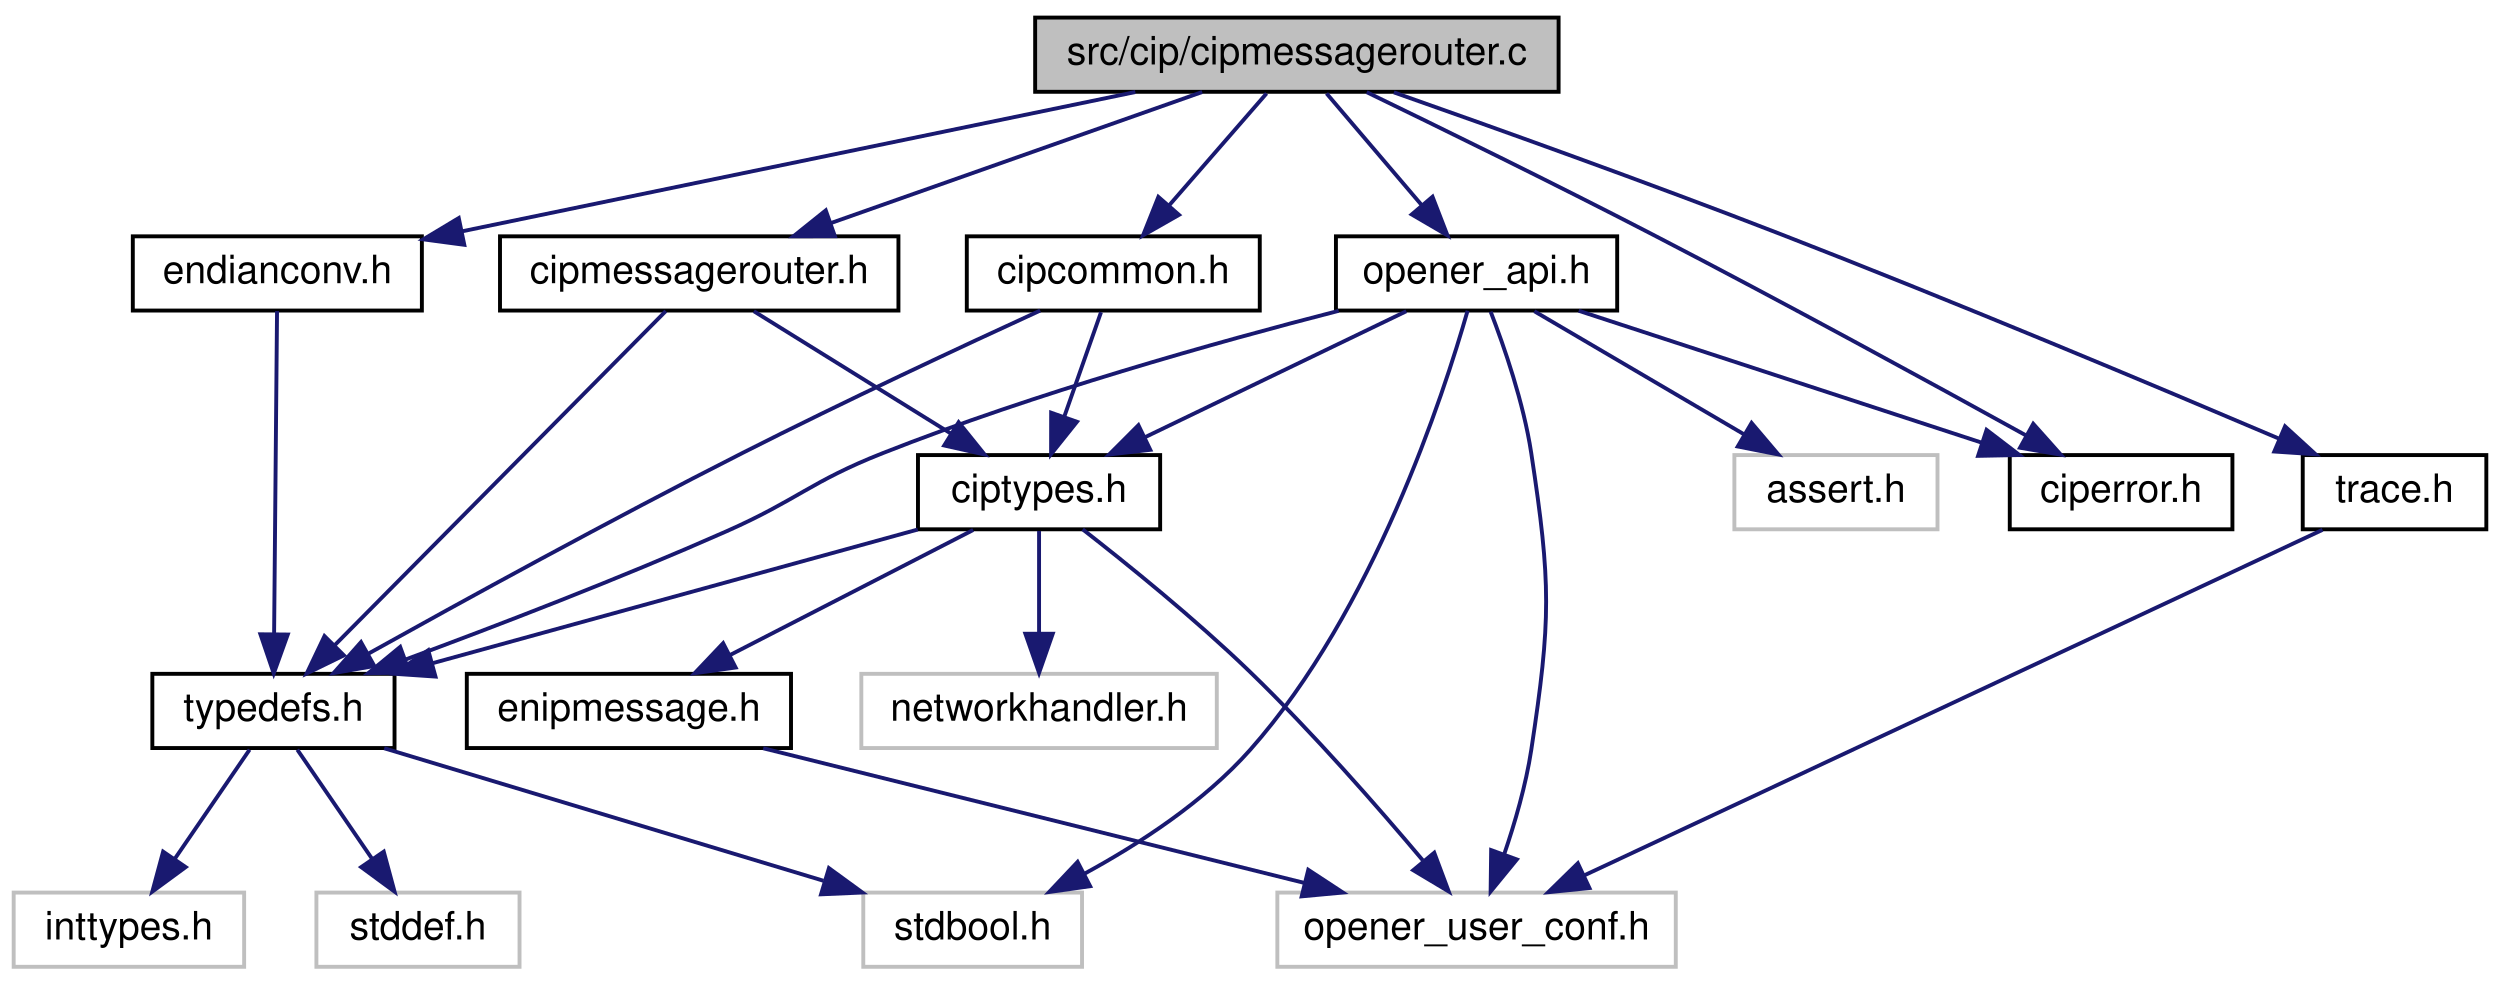
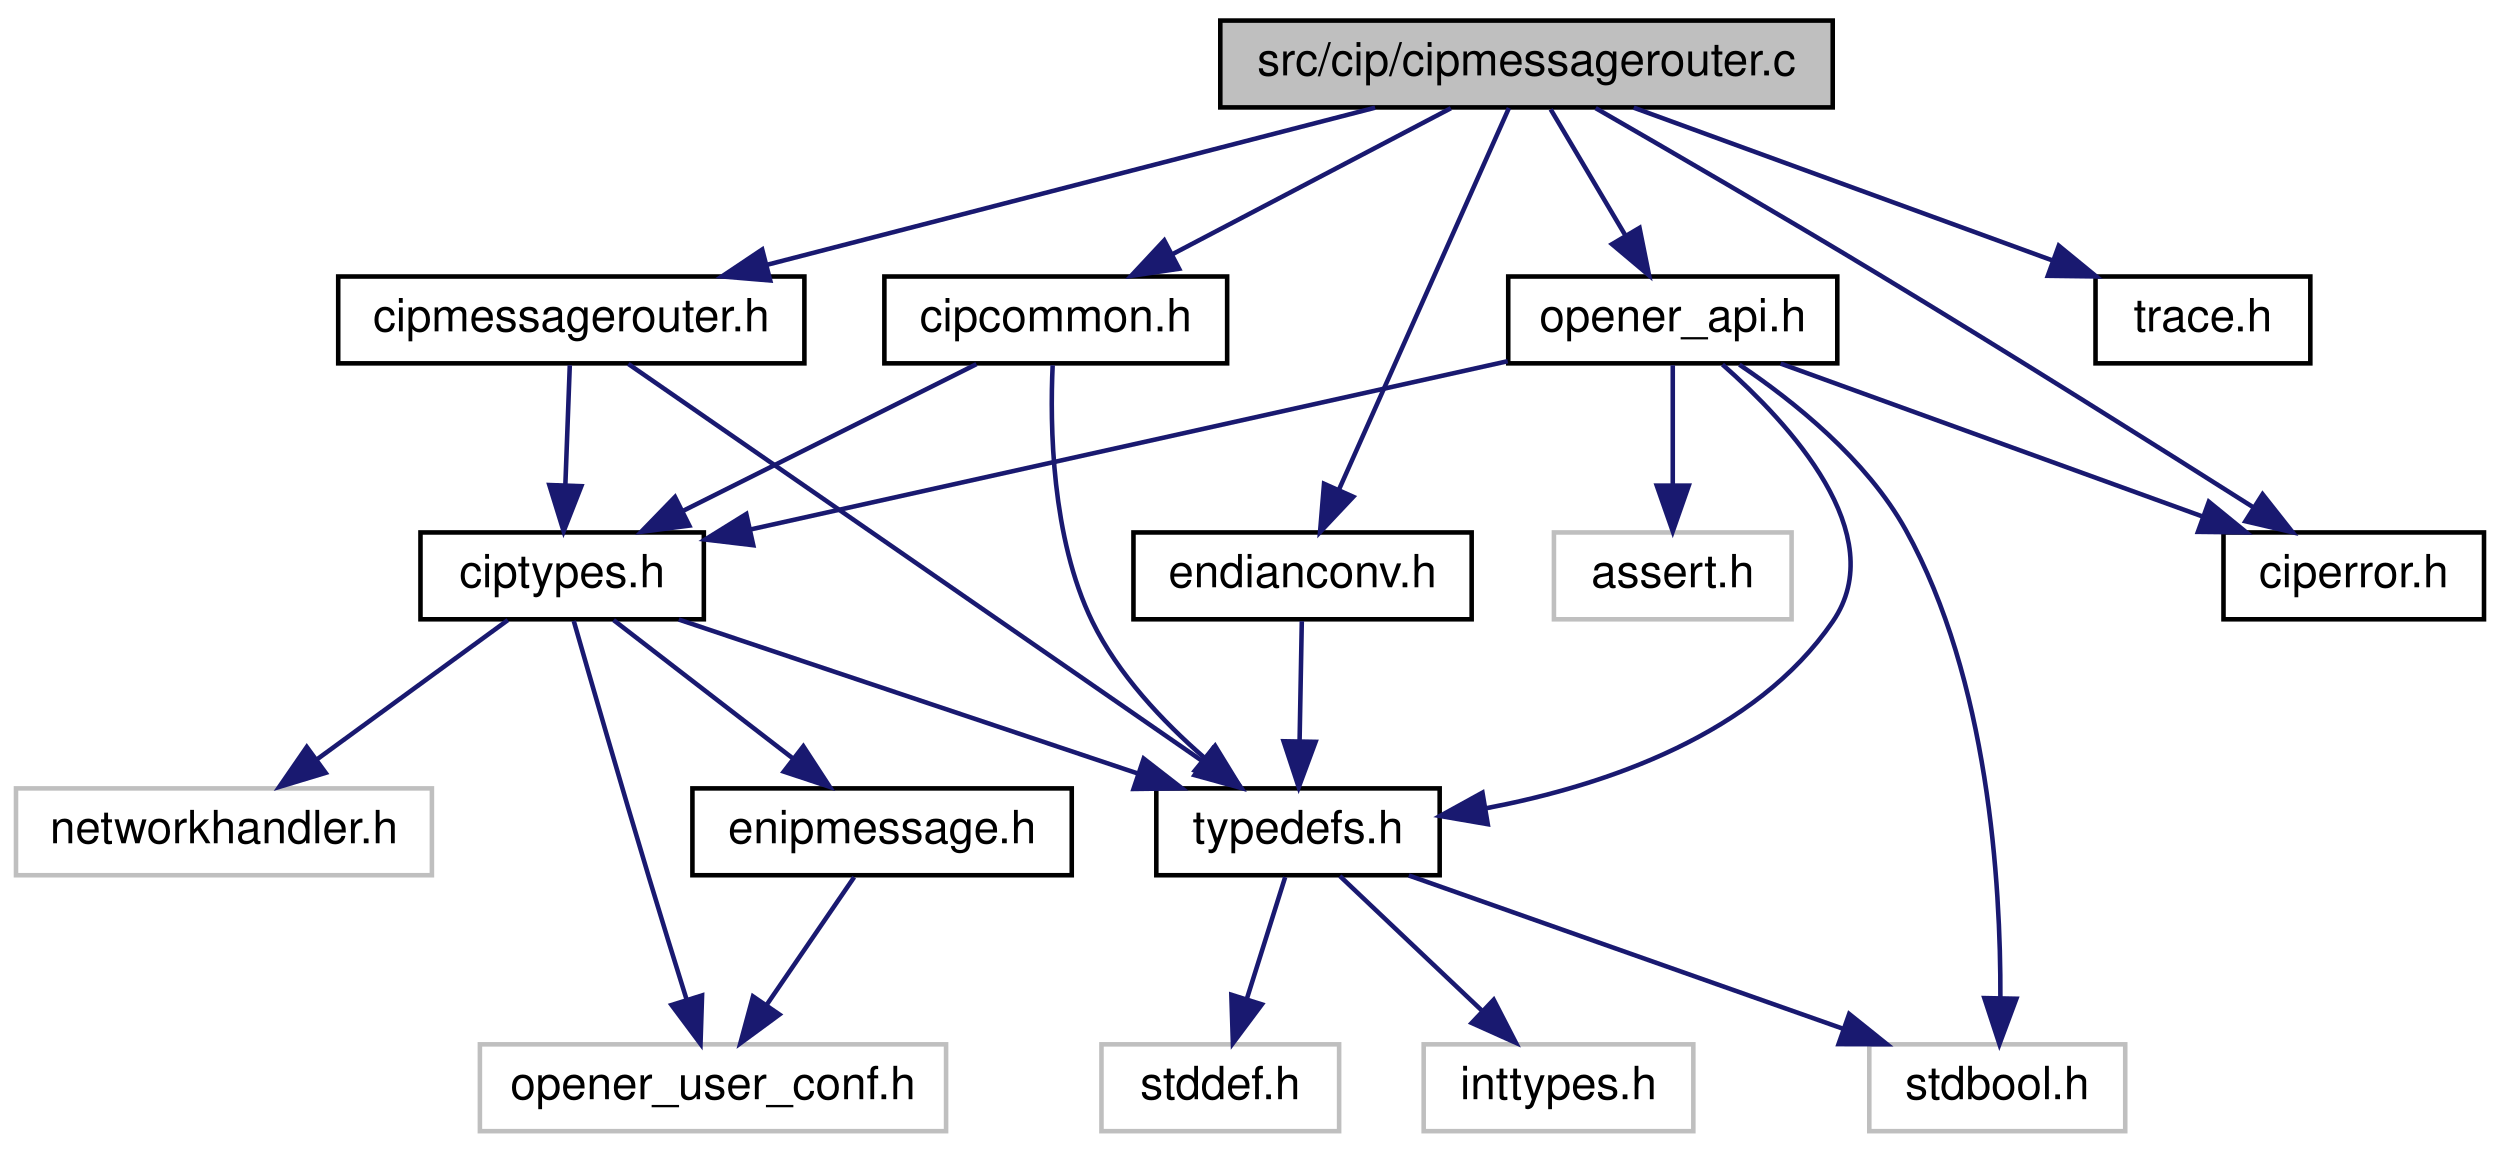
- <svg xmlns="http://www.w3.org/2000/svg" xmlns:xlink="http://www.w3.org/1999/xlink" width="640pt" height="252pt" viewBox="0.00 0.00 640.00 252.00">
+ <svg xmlns="http://www.w3.org/2000/svg" xmlns:xlink="http://www.w3.org/1999/xlink" width="547pt" height="252pt" viewBox="0.00 0.00 547.00 252.00">
  <g id="graph0" class="graph" transform="scale(1 1) rotate(0) translate(4 248)">
    <g id="node1" class="node">
-       <polygon fill="#bfbfbf" stroke="black" points="261,-224.5 261,-243.5 395,-243.5 395,-224.5 261,-224.5" />
-       <text text-anchor="middle" x="328" y="-231.5" font-family="Helvetica,sans-Serif" font-size="10.00">src/cip/cipmessagerouter.c</text>
+       <polygon fill="#bfbfbf" stroke="black" points="263,-224.5 263,-243.5 397,-243.5 397,-224.5 263,-224.5" />
+       <text text-anchor="middle" x="330" y="-231.5" font-family="Helvetica,sans-Serif" font-size="10.00">src/cip/cipmessagerouter.c</text>
    </g>
    <g id="node2" class="node">
      <g id="a_node2">
        <a xlink:href="../../d4/d38/opener__api_8h.html" target="_top" xlink:title="opener_api.h">
-           <polygon fill="none" stroke="black" points="338,-168.5 338,-187.5 410,-187.5 410,-168.5 338,-168.5" />
-           <text text-anchor="middle" x="374" y="-175.5" font-family="Helvetica,sans-Serif" font-size="10.00">opener_api.h</text>
+           <polygon fill="none" stroke="black" points="326,-168.5 326,-187.5 398,-187.5 398,-168.5 326,-168.5" />
+           <text text-anchor="middle" x="362" y="-175.5" font-family="Helvetica,sans-Serif" font-size="10.00">opener_api.h</text>
        </a>
      </g>
    </g>
    <g id="edge1" class="edge">
-       <path fill="none" stroke="midnightblue" d="M335.596,-224.083C342.227,-216.298 352.021,-204.801 360.058,-195.367" />
-       <polygon fill="midnightblue" stroke="midnightblue" points="362.725,-197.633 366.545,-187.751 357.396,-193.094 362.725,-197.633" />
+       <path fill="none" stroke="midnightblue" d="M335.284,-224.083C339.711,-216.613 346.163,-205.724 351.618,-196.52" />
+       <polygon fill="midnightblue" stroke="midnightblue" points="354.727,-198.138 356.814,-187.751 348.705,-194.57 354.727,-198.138" />
    </g>
    <g id="node12" class="node">
      <g id="a_node12">
        <a xlink:href="../../d6/d52/ciperror_8h.html" target="_top" xlink:title="ciperror.h">
-           <polygon fill="none" stroke="black" points="510.5,-112.5 510.5,-131.5 567.5,-131.5 567.5,-112.5 510.5,-112.5" />
-           <text text-anchor="middle" x="539" y="-119.5" font-family="Helvetica,sans-Serif" font-size="10.00">ciperror.h</text>
-         </a>
-       </g>
-     </g>
-     <g id="edge24" class="edge">
-       <path fill="none" stroke="midnightblue" d="M345.884,-224.399C364.306,-215.483 393.802,-201.049 419,-188 452.433,-170.686 490.597,-149.822 514.736,-136.486" />
-       <polygon fill="midnightblue" stroke="midnightblue" points="516.511,-139.505 523.564,-131.599 513.12,-133.38 516.511,-139.505" />
+           <polygon fill="none" stroke="black" points="482.5,-112.5 482.5,-131.5 539.5,-131.5 539.5,-112.5 482.5,-112.5" />
+           <text text-anchor="middle" x="511" y="-119.5" font-family="Helvetica,sans-Serif" font-size="10.00">ciperror.h</text>
+         </a>
+       </g>
+     </g>
+     <g id="edge23" class="edge">
+       <path fill="none" stroke="midnightblue" d="M345.128,-224.336C360.711,-215.37 385.667,-200.897 407,-188 435.57,-170.729 468.157,-150.23 489.123,-136.937" />
+       <polygon fill="midnightblue" stroke="midnightblue" points="491.051,-139.858 497.616,-131.542 487.298,-133.949 491.051,-139.858" />
    </g>
    <g id="node13" class="node">
      <g id="a_node13">
        <a xlink:href="../../db/d14/cipcommon_8h.html" target="_top" xlink:title="cipcommon.h">
-           <polygon fill="none" stroke="black" points="243.5,-168.5 243.5,-187.5 318.5,-187.5 318.5,-168.5 243.5,-168.5" />
-           <text text-anchor="middle" x="281" y="-175.5" font-family="Helvetica,sans-Serif" font-size="10.00">cipcommon.h</text>
-         </a>
-       </g>
-     </g>
-     <g id="edge16" class="edge">
-       <path fill="none" stroke="midnightblue" d="M320.239,-224.083C313.463,-216.298 303.457,-204.801 295.245,-195.367" />
-       <polygon fill="midnightblue" stroke="midnightblue" points="297.822,-192.996 288.617,-187.751 292.542,-197.592 297.822,-192.996" />
+           <polygon fill="none" stroke="black" points="189.5,-168.5 189.5,-187.5 264.5,-187.5 264.5,-168.5 189.5,-168.5" />
+           <text text-anchor="middle" x="227" y="-175.5" font-family="Helvetica,sans-Serif" font-size="10.00">cipcommon.h</text>
+         </a>
+       </g>
+     </g>
+     <g id="edge15" class="edge">
+       <path fill="none" stroke="midnightblue" d="M313.451,-224.324C297.008,-215.703 271.565,-202.364 252.532,-192.386" />
+       <polygon fill="midnightblue" stroke="midnightblue" points="253.989,-189.198 243.508,-187.655 250.739,-195.398 253.989,-189.198" />
    </g>
    <g id="node14" class="node">
      <g id="a_node14">
        <a xlink:href="../../d2/d75/cipmessagerouter_8h.html" target="_top" xlink:title="cipmessagerouter.h">
-           <polygon fill="none" stroke="black" points="124,-168.5 124,-187.5 226,-187.5 226,-168.5 124,-168.5" />
-           <text text-anchor="middle" x="175" y="-175.5" font-family="Helvetica,sans-Serif" font-size="10.00">cipmessagerouter.h</text>
-         </a>
-       </g>
-     </g>
-     <g id="edge19" class="edge">
-       <path fill="none" stroke="midnightblue" d="M303.757,-224.444C278.129,-215.399 237.515,-201.064 208.762,-190.916" />
-       <polygon fill="midnightblue" stroke="midnightblue" points="209.725,-187.544 199.13,-187.516 207.395,-194.145 209.725,-187.544" />
+           <polygon fill="none" stroke="black" points="70,-168.5 70,-187.5 172,-187.5 172,-168.5 70,-168.5" />
+           <text text-anchor="middle" x="121" y="-175.5" font-family="Helvetica,sans-Serif" font-size="10.00">cipmessagerouter.h</text>
+         </a>
+       </g>
+     </g>
+     <g id="edge18" class="edge">
+       <path fill="none" stroke="midnightblue" d="M296.883,-224.444C260.882,-215.142 203.23,-200.246 163.814,-190.062" />
+       <polygon fill="midnightblue" stroke="midnightblue" points="164.519,-186.629 153.962,-187.516 162.768,-193.407 164.519,-186.629" />
    </g>
    <g id="node15" class="node">
      <g id="a_node15">
        <a xlink:href="../../d0/dec/endianconv_8h.html" target="_top" xlink:title="Responsible for Endianess conversion. ">
-           <polygon fill="none" stroke="black" points="30,-168.5 30,-187.5 104,-187.5 104,-168.5 30,-168.5" />
-           <text text-anchor="middle" x="67" y="-175.5" font-family="Helvetica,sans-Serif" font-size="10.00">endianconv.h</text>
-         </a>
-       </g>
-     </g>
-     <g id="edge22" class="edge">
-       <path fill="none" stroke="midnightblue" d="M286.644,-224.444C239.81,-214.754 163.634,-198.993 114.427,-188.813" />
-       <polygon fill="midnightblue" stroke="midnightblue" points="114.859,-185.328 104.357,-186.729 113.44,-192.183 114.859,-185.328" />
+           <polygon fill="none" stroke="black" points="244,-112.5 244,-131.5 318,-131.5 318,-112.5 244,-112.5" />
+           <text text-anchor="middle" x="281" y="-119.5" font-family="Helvetica,sans-Serif" font-size="10.00">endianconv.h</text>
+         </a>
+       </g>
+     </g>
+     <g id="edge21" class="edge">
+       <path fill="none" stroke="midnightblue" d="M326.155,-224.368C318.176,-206.456 299.675,-164.923 288.995,-140.948" />
+       <polygon fill="midnightblue" stroke="midnightblue" points="292.093,-139.302 284.827,-131.591 285.699,-142.15 292.093,-139.302" />
    </g>
    <g id="node16" class="node">
      <g id="a_node16">
        <a xlink:href="../../d1/d1b/trace_8h.html" target="_top" xlink:title="Tracing infrastructure for OpENer. ">
-           <polygon fill="none" stroke="black" points="585.5,-112.5 585.5,-131.5 632.5,-131.5 632.5,-112.5 585.5,-112.5" />
-           <text text-anchor="middle" x="609" y="-119.5" font-family="Helvetica,sans-Serif" font-size="10.00">trace.h</text>
-         </a>
-       </g>
-     </g>
-     <g id="edge25" class="edge">
-       <path fill="none" stroke="midnightblue" d="M352.824,-224.356C377.944,-215.524 417.842,-201.262 452,-188 496.667,-170.658 547.854,-149.157 579.307,-135.755" />
-       <polygon fill="midnightblue" stroke="midnightblue" points="580.971,-138.85 588.793,-131.703 578.222,-132.413 580.971,-138.85" />
+           <polygon fill="none" stroke="black" points="454.5,-168.5 454.5,-187.5 501.5,-187.5 501.5,-168.5 454.5,-168.5" />
+           <text text-anchor="middle" x="478" y="-175.5" font-family="Helvetica,sans-Serif" font-size="10.00">trace.h</text>
+         </a>
+       </g>
+     </g>
+     <g id="edge24" class="edge">
+       <path fill="none" stroke="midnightblue" d="M353.451,-224.444C378.133,-215.438 417.185,-201.189 444.977,-191.049" />
+       <polygon fill="midnightblue" stroke="midnightblue" points="446.464,-194.232 454.659,-187.516 444.065,-187.656 446.464,-194.232" />
    </g>
    <g id="node3" class="node">
-       <polygon fill="none" stroke="#bfbfbf" points="440,-112.5 440,-131.5 492,-131.5 492,-112.5 440,-112.5" />
-       <text text-anchor="middle" x="466" y="-119.5" font-family="Helvetica,sans-Serif" font-size="10.00">assert.h</text>
+       <polygon fill="none" stroke="#bfbfbf" points="336,-112.5 336,-131.5 388,-131.5 388,-112.5 336,-112.5" />
+       <text text-anchor="middle" x="362" y="-119.5" font-family="Helvetica,sans-Serif" font-size="10.00">assert.h</text>
    </g>
    <g id="edge2" class="edge">
-       <path fill="none" stroke="midnightblue" d="M388.781,-168.324C403.267,-159.822 425.573,-146.729 442.493,-136.797" />
-       <polygon fill="midnightblue" stroke="midnightblue" points="444.403,-139.735 451.255,-131.655 440.859,-133.698 444.403,-139.735" />
+       <path fill="none" stroke="midnightblue" d="M362,-168.083C362,-161.006 362,-150.861 362,-141.986" />
+       <polygon fill="midnightblue" stroke="midnightblue" points="365.5,-141.751 362,-131.751 358.5,-141.751 365.5,-141.751" />
    </g>
    <g id="node4" class="node">
-       <polygon fill="none" stroke="#bfbfbf" points="217,-0.5 217,-19.5 273,-19.5 273,-0.5 217,-0.5" />
-       <text text-anchor="middle" x="245" y="-7.5" font-family="Helvetica,sans-Serif" font-size="10.00">stdbool.h</text>
+       <polygon fill="none" stroke="#bfbfbf" points="405,-0.5 405,-19.5 461,-19.5 461,-0.5 405,-0.5" />
+       <text text-anchor="middle" x="433" y="-7.5" font-family="Helvetica,sans-Serif" font-size="10.00">stdbool.h</text>
    </g>
    <g id="edge3" class="edge">
-       <path fill="none" stroke="midnightblue" d="M371.7,-168.448C365.654,-147.268 347.565,-91.526 316,-56 304.232,-42.755 287.657,-31.952 273.482,-24.254" />
-       <polygon fill="midnightblue" stroke="midnightblue" points="275.077,-21.139 264.588,-19.649 271.859,-27.355 275.077,-21.139" />
+       <path fill="none" stroke="midnightblue" d="M376.576,-168.213C388.384,-160.281 404.418,-147.494 413,-132 431.079,-99.359 433.778,-54.705 433.682,-29.781" />
+       <polygon fill="midnightblue" stroke="midnightblue" points="437.177,-29.477 433.476,-19.55 430.178,-29.618 437.177,-29.477" />
    </g>
    <g id="node5" class="node">
      <g id="a_node5">
        <a xlink:href="../../d7/d69/typedefs_8h.html" target="_top" xlink:title="typedefs.h">
-           <polygon fill="none" stroke="black" points="35,-56.5 35,-75.5 97,-75.5 97,-56.5 35,-56.5" />
-           <text text-anchor="middle" x="66" y="-63.5" font-family="Helvetica,sans-Serif" font-size="10.00">typedefs.h</text>
+           <polygon fill="none" stroke="black" points="249,-56.5 249,-75.5 311,-75.5 311,-56.5 249,-56.5" />
+           <text text-anchor="middle" x="280" y="-63.5" font-family="Helvetica,sans-Serif" font-size="10.00">typedefs.h</text>
        </a>
      </g>
    </g>
    <g id="edge4" class="edge">
-       <path fill="none" stroke="midnightblue" d="M338.699,-168.433C307.508,-160.422 261.042,-147.401 222,-132 203.51,-124.706 200.174,-120.048 182,-112 154.694,-99.909 123.05,-87.753 99.717,-79.129" />
-       <polygon fill="midnightblue" stroke="midnightblue" points="100.857,-75.819 90.263,-75.659 98.445,-82.39 100.857,-75.819" />
+       <path fill="none" stroke="midnightblue" d="M372.876,-168.243C387.451,-155.426 410.061,-131.017 397,-112 380.086,-87.373 347.668,-76.218 321.238,-71.168" />
+       <polygon fill="midnightblue" stroke="midnightblue" points="321.521,-67.667 311.079,-69.463 320.362,-74.57 321.521,-67.667" />
    </g>
    <g id="node8" class="node">
      <g id="a_node8">
        <a xlink:href="../../df/d28/ciptypes_8h.html" target="_top" xlink:title="ciptypes.h">
-           <polygon fill="none" stroke="black" points="231,-112.5 231,-131.5 293,-131.5 293,-112.5 231,-112.5" />
-           <text text-anchor="middle" x="262" y="-119.5" font-family="Helvetica,sans-Serif" font-size="10.00">ciptypes.h</text>
+           <polygon fill="none" stroke="black" points="88,-112.5 88,-131.5 150,-131.5 150,-112.5 88,-112.5" />
+           <text text-anchor="middle" x="119" y="-119.5" font-family="Helvetica,sans-Serif" font-size="10.00">ciptypes.h</text>
        </a>
      </g>
    </g>
    <g id="edge8" class="edge">
-       <path fill="none" stroke="midnightblue" d="M356.005,-168.324C337.962,-159.625 309.953,-146.12 289.197,-136.113" />
-       <polygon fill="midnightblue" stroke="midnightblue" points="290.478,-132.845 279.95,-131.655 287.438,-139.15 290.478,-132.845" />
-     </g>
-     <g id="node11" class="node">
-       <polygon fill="none" stroke="#bfbfbf" points="323,-0.5 323,-19.5 425,-19.5 425,-0.5 323,-0.5" />
-       <text text-anchor="middle" x="374" y="-7.5" font-family="Helvetica,sans-Serif" font-size="10.00">opener_user_conf.h</text>
-     </g>
-     <g id="edge15" class="edge">
-       <path fill="none" stroke="midnightblue" d="M377.6,-168.222C381.056,-159.285 386.033,-144.942 388,-132 393.075,-98.606 393.075,-89.394 388,-56 386.632,-47.001 383.81,-37.325 381.055,-29.26" />
-       <polygon fill="midnightblue" stroke="midnightblue" points="384.312,-27.976 377.6,-19.778 377.735,-30.372 384.312,-27.976" />
+       <path fill="none" stroke="midnightblue" d="M325.883,-168.974C281.633,-159.141 206.832,-142.518 160.33,-132.184" />
+       <polygon fill="midnightblue" stroke="midnightblue" points="160.811,-128.706 150.29,-129.953 159.292,-135.539 160.811,-128.706" />
    </g>
    <g id="edge14" class="edge">
-       <path fill="none" stroke="midnightblue" d="M400.145,-168.444C428.023,-159.32 472.348,-144.813 503.4,-134.651" />
-       <polygon fill="midnightblue" stroke="midnightblue" points="504.562,-137.953 512.978,-131.516 502.385,-131.3 504.562,-137.953" />
+       <path fill="none" stroke="midnightblue" d="M385.609,-168.444C410.458,-159.438 449.774,-145.189 477.754,-135.049" />
+       <polygon fill="midnightblue" stroke="midnightblue" points="479.292,-138.214 487.501,-131.516 476.907,-131.633 479.292,-138.214" />
    </g>
    <g id="edge7" class="edge">
-       <path fill="none" stroke="midnightblue" d="M94.363,-56.444C124.738,-47.28 173.11,-32.688 206.816,-22.519" />
-       <polygon fill="midnightblue" stroke="midnightblue" points="208.207,-25.756 216.77,-19.516 206.185,-19.054 208.207,-25.756" />
+       <path fill="none" stroke="midnightblue" d="M304.243,-56.444C329.871,-47.399 370.485,-33.064 399.238,-22.916" />
+       <polygon fill="midnightblue" stroke="midnightblue" points="400.605,-26.145 408.87,-19.516 398.275,-19.544 400.605,-26.145" />
    </g>
    <g id="node6" class="node">
-       <polygon fill="none" stroke="#bfbfbf" points="-0.5,-0.5 -0.5,-19.5 58.5,-19.5 58.5,-0.5 -0.5,-0.5" />
-       <text text-anchor="middle" x="29" y="-7.5" font-family="Helvetica,sans-Serif" font-size="10.00">inttypes.h</text>
+       <polygon fill="none" stroke="#bfbfbf" points="307.5,-0.5 307.5,-19.5 366.5,-19.5 366.5,-0.5 307.5,-0.5" />
+       <text text-anchor="middle" x="337" y="-7.5" font-family="Helvetica,sans-Serif" font-size="10.00">inttypes.h</text>
    </g>
    <g id="edge5" class="edge">
-       <path fill="none" stroke="midnightblue" d="M59.89,-56.083C54.718,-48.534 47.154,-37.495 40.806,-28.23" />
-       <polygon fill="midnightblue" stroke="midnightblue" points="43.536,-26.022 34.996,-19.751 37.761,-29.979 43.536,-26.022" />
+       <path fill="none" stroke="midnightblue" d="M289.158,-56.324C297.501,-48.42 310.032,-36.548 320.177,-26.938" />
+       <polygon fill="midnightblue" stroke="midnightblue" points="322.823,-29.252 327.675,-19.834 318.009,-24.171 322.823,-29.252" />
    </g>
    <g id="node7" class="node">
-       <polygon fill="none" stroke="#bfbfbf" points="77,-0.5 77,-19.5 129,-19.5 129,-0.5 77,-0.5" />
-       <text text-anchor="middle" x="103" y="-7.5" font-family="Helvetica,sans-Serif" font-size="10.00">stddef.h</text>
+       <polygon fill="none" stroke="#bfbfbf" points="237,-0.5 237,-19.5 289,-19.5 289,-0.5 237,-0.5" />
+       <text text-anchor="middle" x="263" y="-7.5" font-family="Helvetica,sans-Serif" font-size="10.00">stddef.h</text>
    </g>
    <g id="edge6" class="edge">
-       <path fill="none" stroke="midnightblue" d="M72.11,-56.083C77.282,-48.534 84.846,-37.495 91.194,-28.23" />
-       <polygon fill="midnightblue" stroke="midnightblue" points="94.239,-29.979 97.004,-19.751 88.464,-26.022 94.239,-29.979" />
+       <path fill="none" stroke="midnightblue" d="M277.193,-56.083C274.915,-48.849 271.629,-38.409 268.792,-29.397" />
+       <polygon fill="midnightblue" stroke="midnightblue" points="272.096,-28.238 265.755,-19.751 265.419,-30.341 272.096,-28.238" />
    </g>
    <g id="edge9" class="edge">
-       <path fill="none" stroke="midnightblue" d="M230.943,-112.444C197.397,-103.201 143.803,-88.436 106.859,-78.257" />
-       <polygon fill="midnightblue" stroke="midnightblue" points="107.482,-74.798 96.912,-75.516 105.623,-81.547 107.482,-74.798" />
+       <path fill="none" stroke="midnightblue" d="M144.511,-112.444C171.596,-103.359 214.59,-88.939 244.869,-78.783" />
+       <polygon fill="midnightblue" stroke="midnightblue" points="246.24,-82.015 254.608,-75.516 244.014,-75.378 246.24,-82.015" />
    </g>
    <g id="node9" class="node">
-       <polygon fill="none" stroke="#bfbfbf" points="216.5,-56.5 216.5,-75.5 307.5,-75.5 307.5,-56.5 216.5,-56.5" />
-       <text text-anchor="middle" x="262" y="-63.5" font-family="Helvetica,sans-Serif" font-size="10.00">networkhandler.h</text>
+       <polygon fill="none" stroke="#bfbfbf" points="-0.5,-56.5 -0.5,-75.5 90.5,-75.5 90.5,-56.5 -0.5,-56.5" />
+       <text text-anchor="middle" x="45" y="-63.5" font-family="Helvetica,sans-Serif" font-size="10.00">networkhandler.h</text>
    </g>
    <g id="edge10" class="edge">
-       <path fill="none" stroke="midnightblue" d="M262,-112.083C262,-105.006 262,-94.861 262,-85.987" />
-       <polygon fill="midnightblue" stroke="midnightblue" points="265.5,-85.751 262,-75.751 258.5,-85.751 265.5,-85.751" />
+       <path fill="none" stroke="midnightblue" d="M107.111,-112.324C95.85,-104.107 78.713,-91.602 65.291,-81.807" />
+       <polygon fill="midnightblue" stroke="midnightblue" points="67.247,-78.901 57.106,-75.834 63.12,-84.556 67.247,-78.901" />
    </g>
    <g id="node10" class="node">
      <g id="a_node10">
        <a xlink:href="../../d8/d2c/enipmessage_8h.html" target="_top" xlink:title="enipmessage.h">
-           <polygon fill="none" stroke="black" points="115.5,-56.5 115.5,-75.5 198.5,-75.5 198.5,-56.5 115.5,-56.5" />
-           <text text-anchor="middle" x="157" y="-63.5" font-family="Helvetica,sans-Serif" font-size="10.00">enipmessage.h</text>
+           <polygon fill="none" stroke="black" points="147.5,-56.5 147.5,-75.5 230.5,-75.5 230.5,-56.5 147.5,-56.5" />
+           <text text-anchor="middle" x="189" y="-63.5" font-family="Helvetica,sans-Serif" font-size="10.00">enipmessage.h</text>
        </a>
      </g>
    </g>
    <g id="edge11" class="edge">
-       <path fill="none" stroke="midnightblue" d="M245.13,-112.324C228.291,-103.664 202.193,-90.242 182.762,-80.249" />
-       <polygon fill="midnightblue" stroke="midnightblue" points="184.322,-77.115 173.828,-75.654 181.12,-83.341 184.322,-77.115" />
+       <path fill="none" stroke="midnightblue" d="M130.247,-112.324C140.797,-104.185 156.801,-91.84 169.442,-82.087" />
+       <polygon fill="midnightblue" stroke="midnightblue" points="171.769,-84.713 177.549,-75.834 167.493,-79.171 171.769,-84.713" />
+     </g>
+     <g id="node11" class="node">
+       <polygon fill="none" stroke="#bfbfbf" points="101,-0.5 101,-19.5 203,-19.5 203,-0.5 101,-0.5" />
+       <text text-anchor="middle" x="152" y="-7.5" font-family="Helvetica,sans-Serif" font-size="10.00">opener_user_conf.h</text>
    </g>
    <g id="edge13" class="edge">
-       <path fill="none" stroke="midnightblue" d="M273.164,-112.487C284.378,-103.757 301.962,-89.571 316,-76 332.056,-60.478 348.885,-41.238 360.255,-27.732" />
-       <polygon fill="midnightblue" stroke="midnightblue" points="363.166,-29.706 366.875,-19.782 357.786,-25.227 363.166,-29.706" />
+       <path fill="none" stroke="midnightblue" d="M121.533,-112.154C125.131,-99.634 131.956,-76.035 138,-56 140.662,-47.177 143.692,-37.406 146.25,-29.23" />
+       <polygon fill="midnightblue" stroke="midnightblue" points="149.613,-30.203 149.272,-19.613 142.935,-28.104 149.613,-30.203" />
    </g>
    <g id="edge12" class="edge">
-       <path fill="none" stroke="midnightblue" d="M191.384,-56.444C228.922,-47.102 289.131,-32.119 330.067,-21.933" />
-       <polygon fill="midnightblue" stroke="midnightblue" points="330.918,-25.328 339.777,-19.516 329.227,-18.535 330.918,-25.328" />
+       <path fill="none" stroke="midnightblue" d="M182.89,-56.083C177.718,-48.534 170.154,-37.495 163.806,-28.23" />
+       <polygon fill="midnightblue" stroke="midnightblue" points="166.536,-26.022 157.996,-19.751 160.761,-29.979 166.536,-26.022" />
+     </g>
+     <g id="edge16" class="edge">
+       <path fill="none" stroke="midnightblue" d="M226.324,-168.078C225.716,-155.056 226.026,-130.393 235,-112 240.638,-100.444 250.45,-90.096 259.475,-82.244" />
+       <polygon fill="midnightblue" stroke="midnightblue" points="261.868,-84.809 267.4,-75.773 257.441,-79.387 261.868,-84.809" />
    </g>
    <g id="edge17" class="edge">
-       <path fill="none" stroke="midnightblue" d="M262.288,-168.499C243.023,-159.663 212.204,-145.291 186,-132 152.422,-114.969 114.293,-94.037 90.201,-80.608" />
-       <polygon fill="midnightblue" stroke="midnightblue" points="91.829,-77.508 81.392,-75.684 88.413,-83.619 91.829,-77.508" />
-     </g>
-     <g id="edge18" class="edge">
-       <path fill="none" stroke="midnightblue" d="M277.863,-168.083C275.317,-160.849 271.644,-150.409 268.473,-141.397" />
-       <polygon fill="midnightblue" stroke="midnightblue" points="271.7,-140.023 265.079,-131.751 265.097,-142.346 271.7,-140.023" />
+       <path fill="none" stroke="midnightblue" d="M209.648,-168.324C192.328,-159.664 165.485,-146.242 145.498,-136.249" />
+       <polygon fill="midnightblue" stroke="midnightblue" points="146.819,-132.996 136.309,-131.655 143.688,-139.257 146.819,-132.996" />
+     </g>
+     <g id="edge19" class="edge">
+       <path fill="none" stroke="midnightblue" d="M133.476,-168.368C160.645,-149.573 225.408,-104.768 258.993,-81.533" />
+       <polygon fill="midnightblue" stroke="midnightblue" points="261.349,-84.159 267.581,-75.591 257.366,-78.403 261.349,-84.159" />
    </g>
    <g id="edge20" class="edge">
-       <path fill="none" stroke="midnightblue" d="M166.447,-168.368C148.14,-149.894 104.935,-106.293 81.6,-82.744" />
-       <polygon fill="midnightblue" stroke="midnightblue" points="84.038,-80.231 74.513,-75.591 79.066,-85.158 84.038,-80.231" />
-     </g>
-     <g id="edge21" class="edge">
-       <path fill="none" stroke="midnightblue" d="M188.978,-168.324C202.55,-159.9 223.38,-146.971 239.325,-137.074" />
-       <polygon fill="midnightblue" stroke="midnightblue" points="241.406,-139.902 248.057,-131.655 237.714,-133.954 241.406,-139.902" />
-     </g>
-     <g id="edge23" class="edge">
-       <path fill="none" stroke="midnightblue" d="M66.921,-168.368C66.76,-150.617 66.388,-109.666 66.169,-85.597" />
-       <polygon fill="midnightblue" stroke="midnightblue" points="69.669,-85.559 66.078,-75.591 62.669,-85.623 69.669,-85.559" />
-     </g>
-     <g id="edge26" class="edge">
-       <path fill="none" stroke="midnightblue" d="M590.56,-112.368C549.462,-93.131 450.157,-46.648 401.626,-23.931" />
-       <polygon fill="midnightblue" stroke="midnightblue" points="402.895,-20.661 392.354,-19.591 399.927,-27.001 402.895,-20.661" />
+       <path fill="none" stroke="midnightblue" d="M120.67,-168.083C120.408,-161.006 120.032,-150.861 119.703,-141.986" />
+       <polygon fill="midnightblue" stroke="midnightblue" points="123.192,-141.615 119.324,-131.751 116.197,-141.874 123.192,-141.615" />
+     </g>
+     <g id="edge22" class="edge">
+       <path fill="none" stroke="midnightblue" d="M280.835,-112.083C280.704,-105.006 280.516,-94.861 280.352,-85.987" />
+       <polygon fill="midnightblue" stroke="midnightblue" points="283.847,-85.684 280.162,-75.751 276.848,-85.814 283.847,-85.684" />
    </g>
  </g>
</svg>
